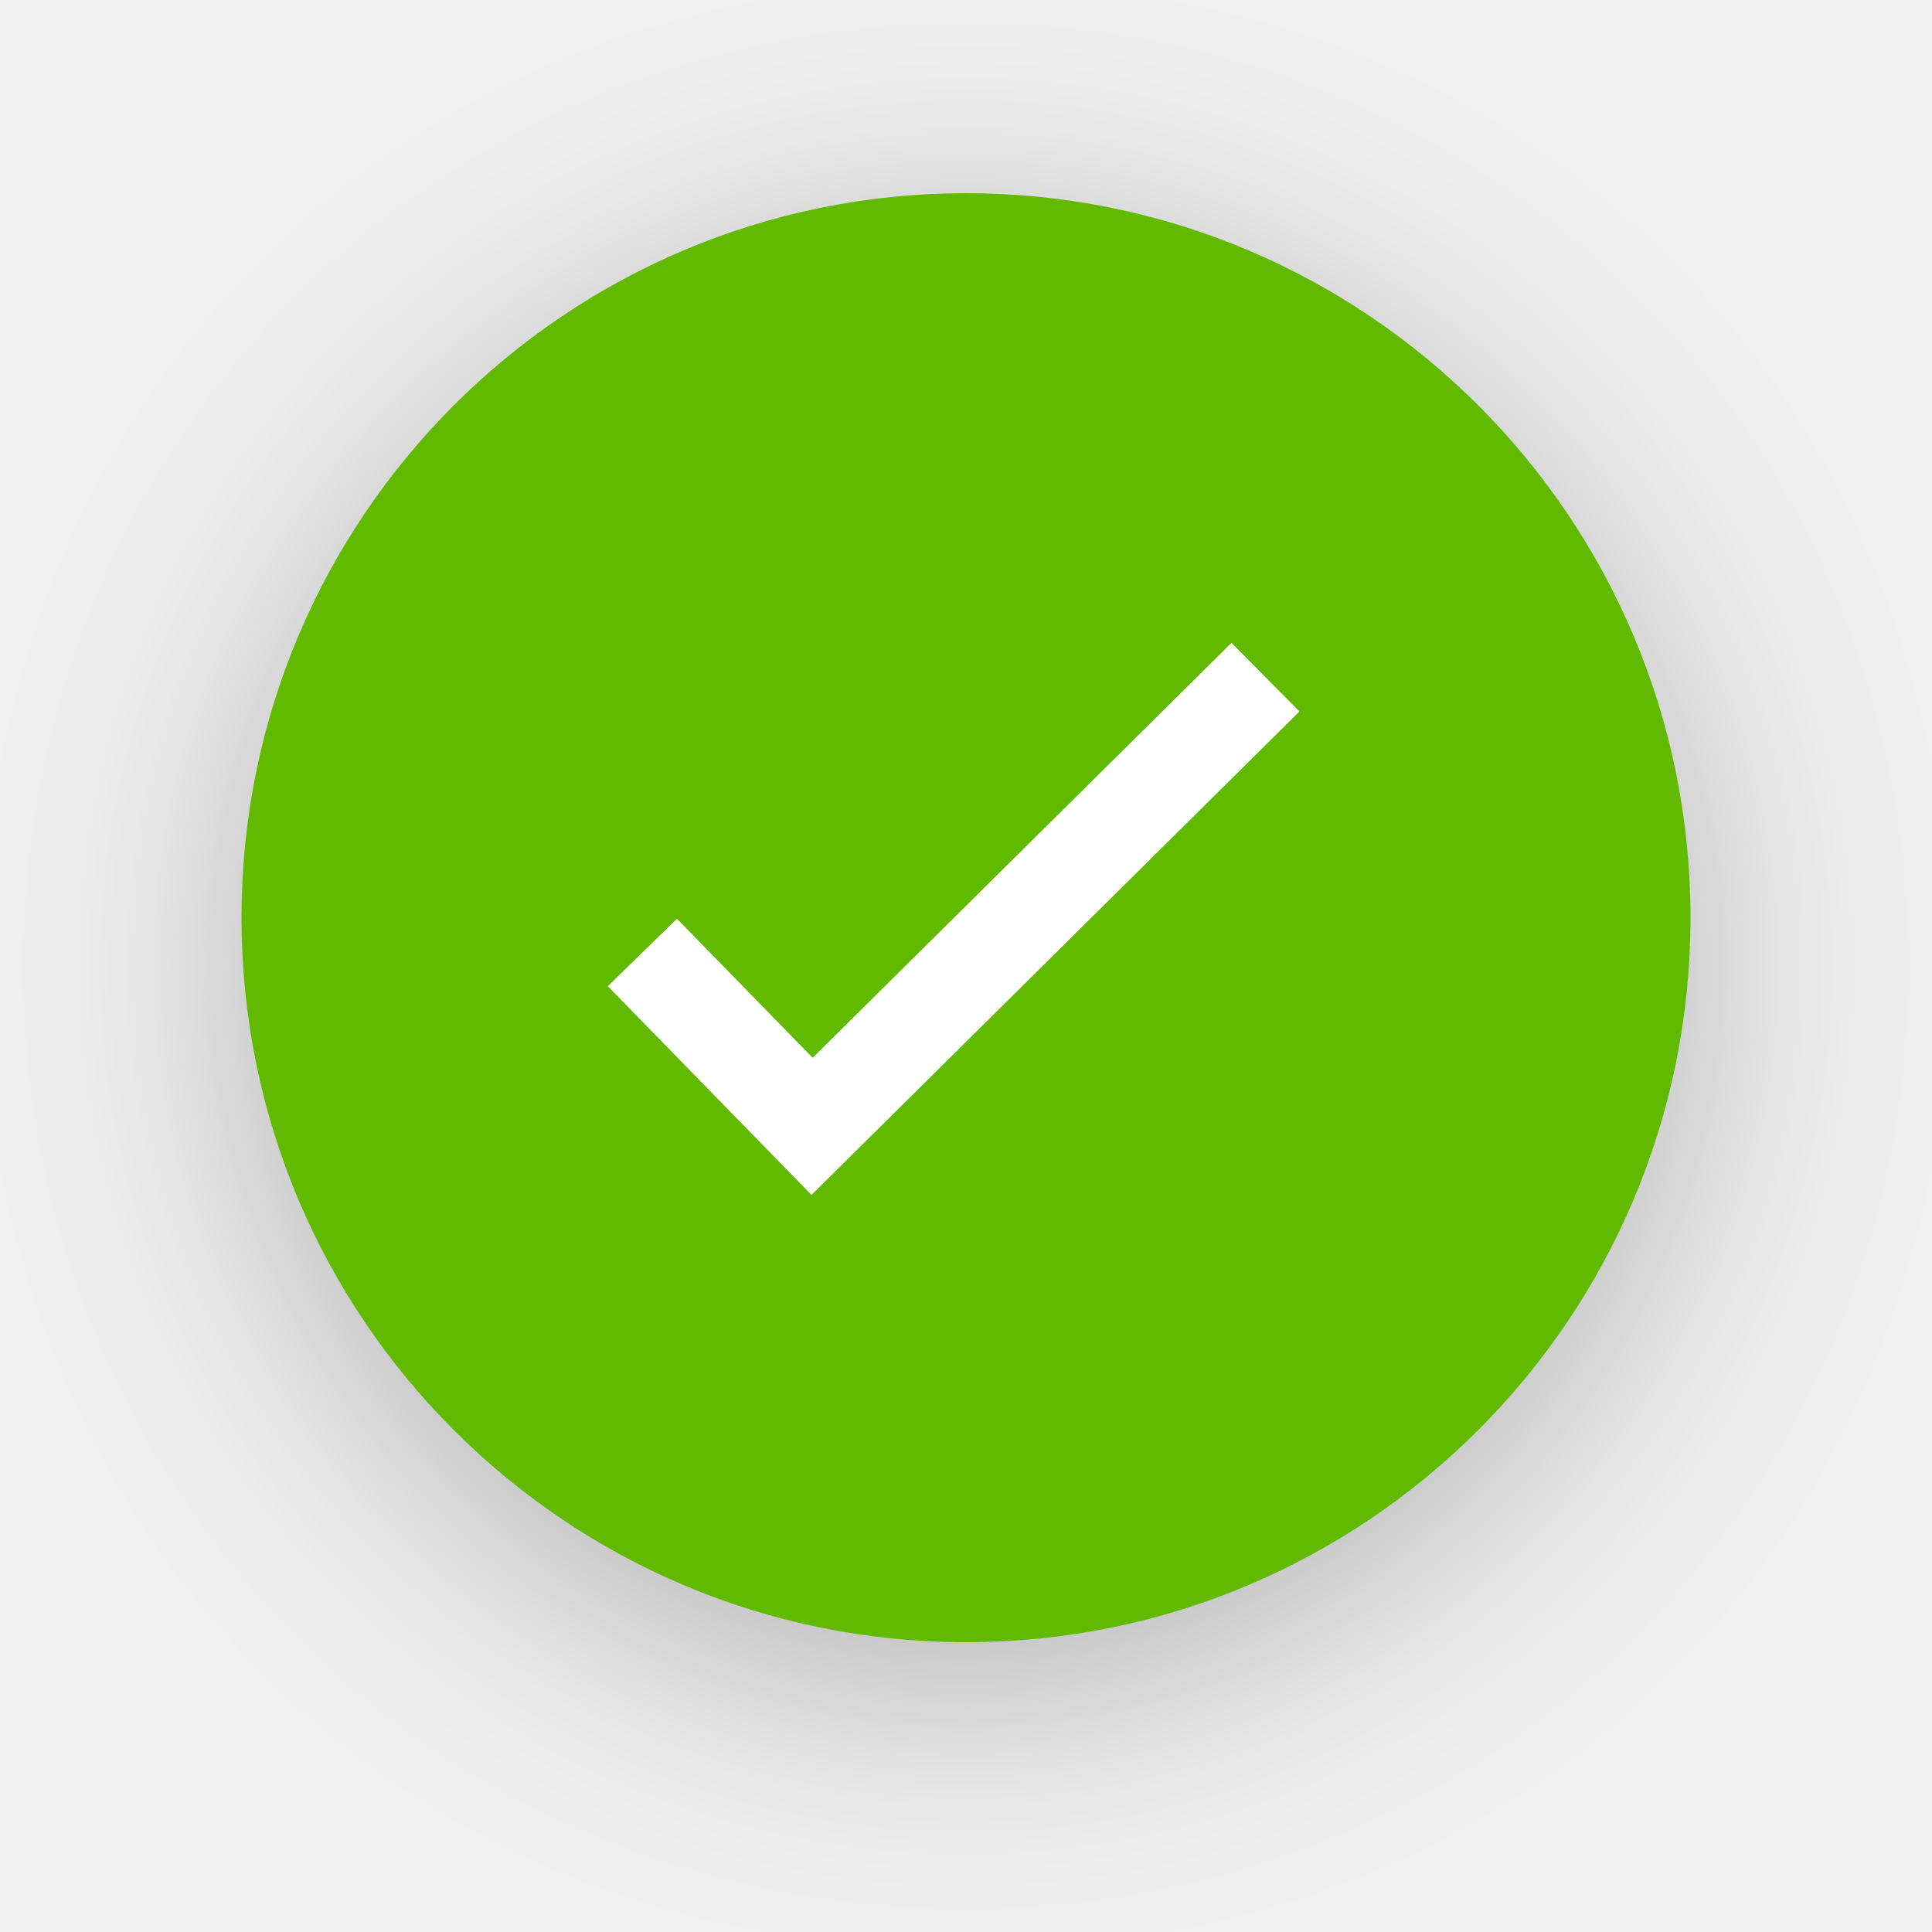
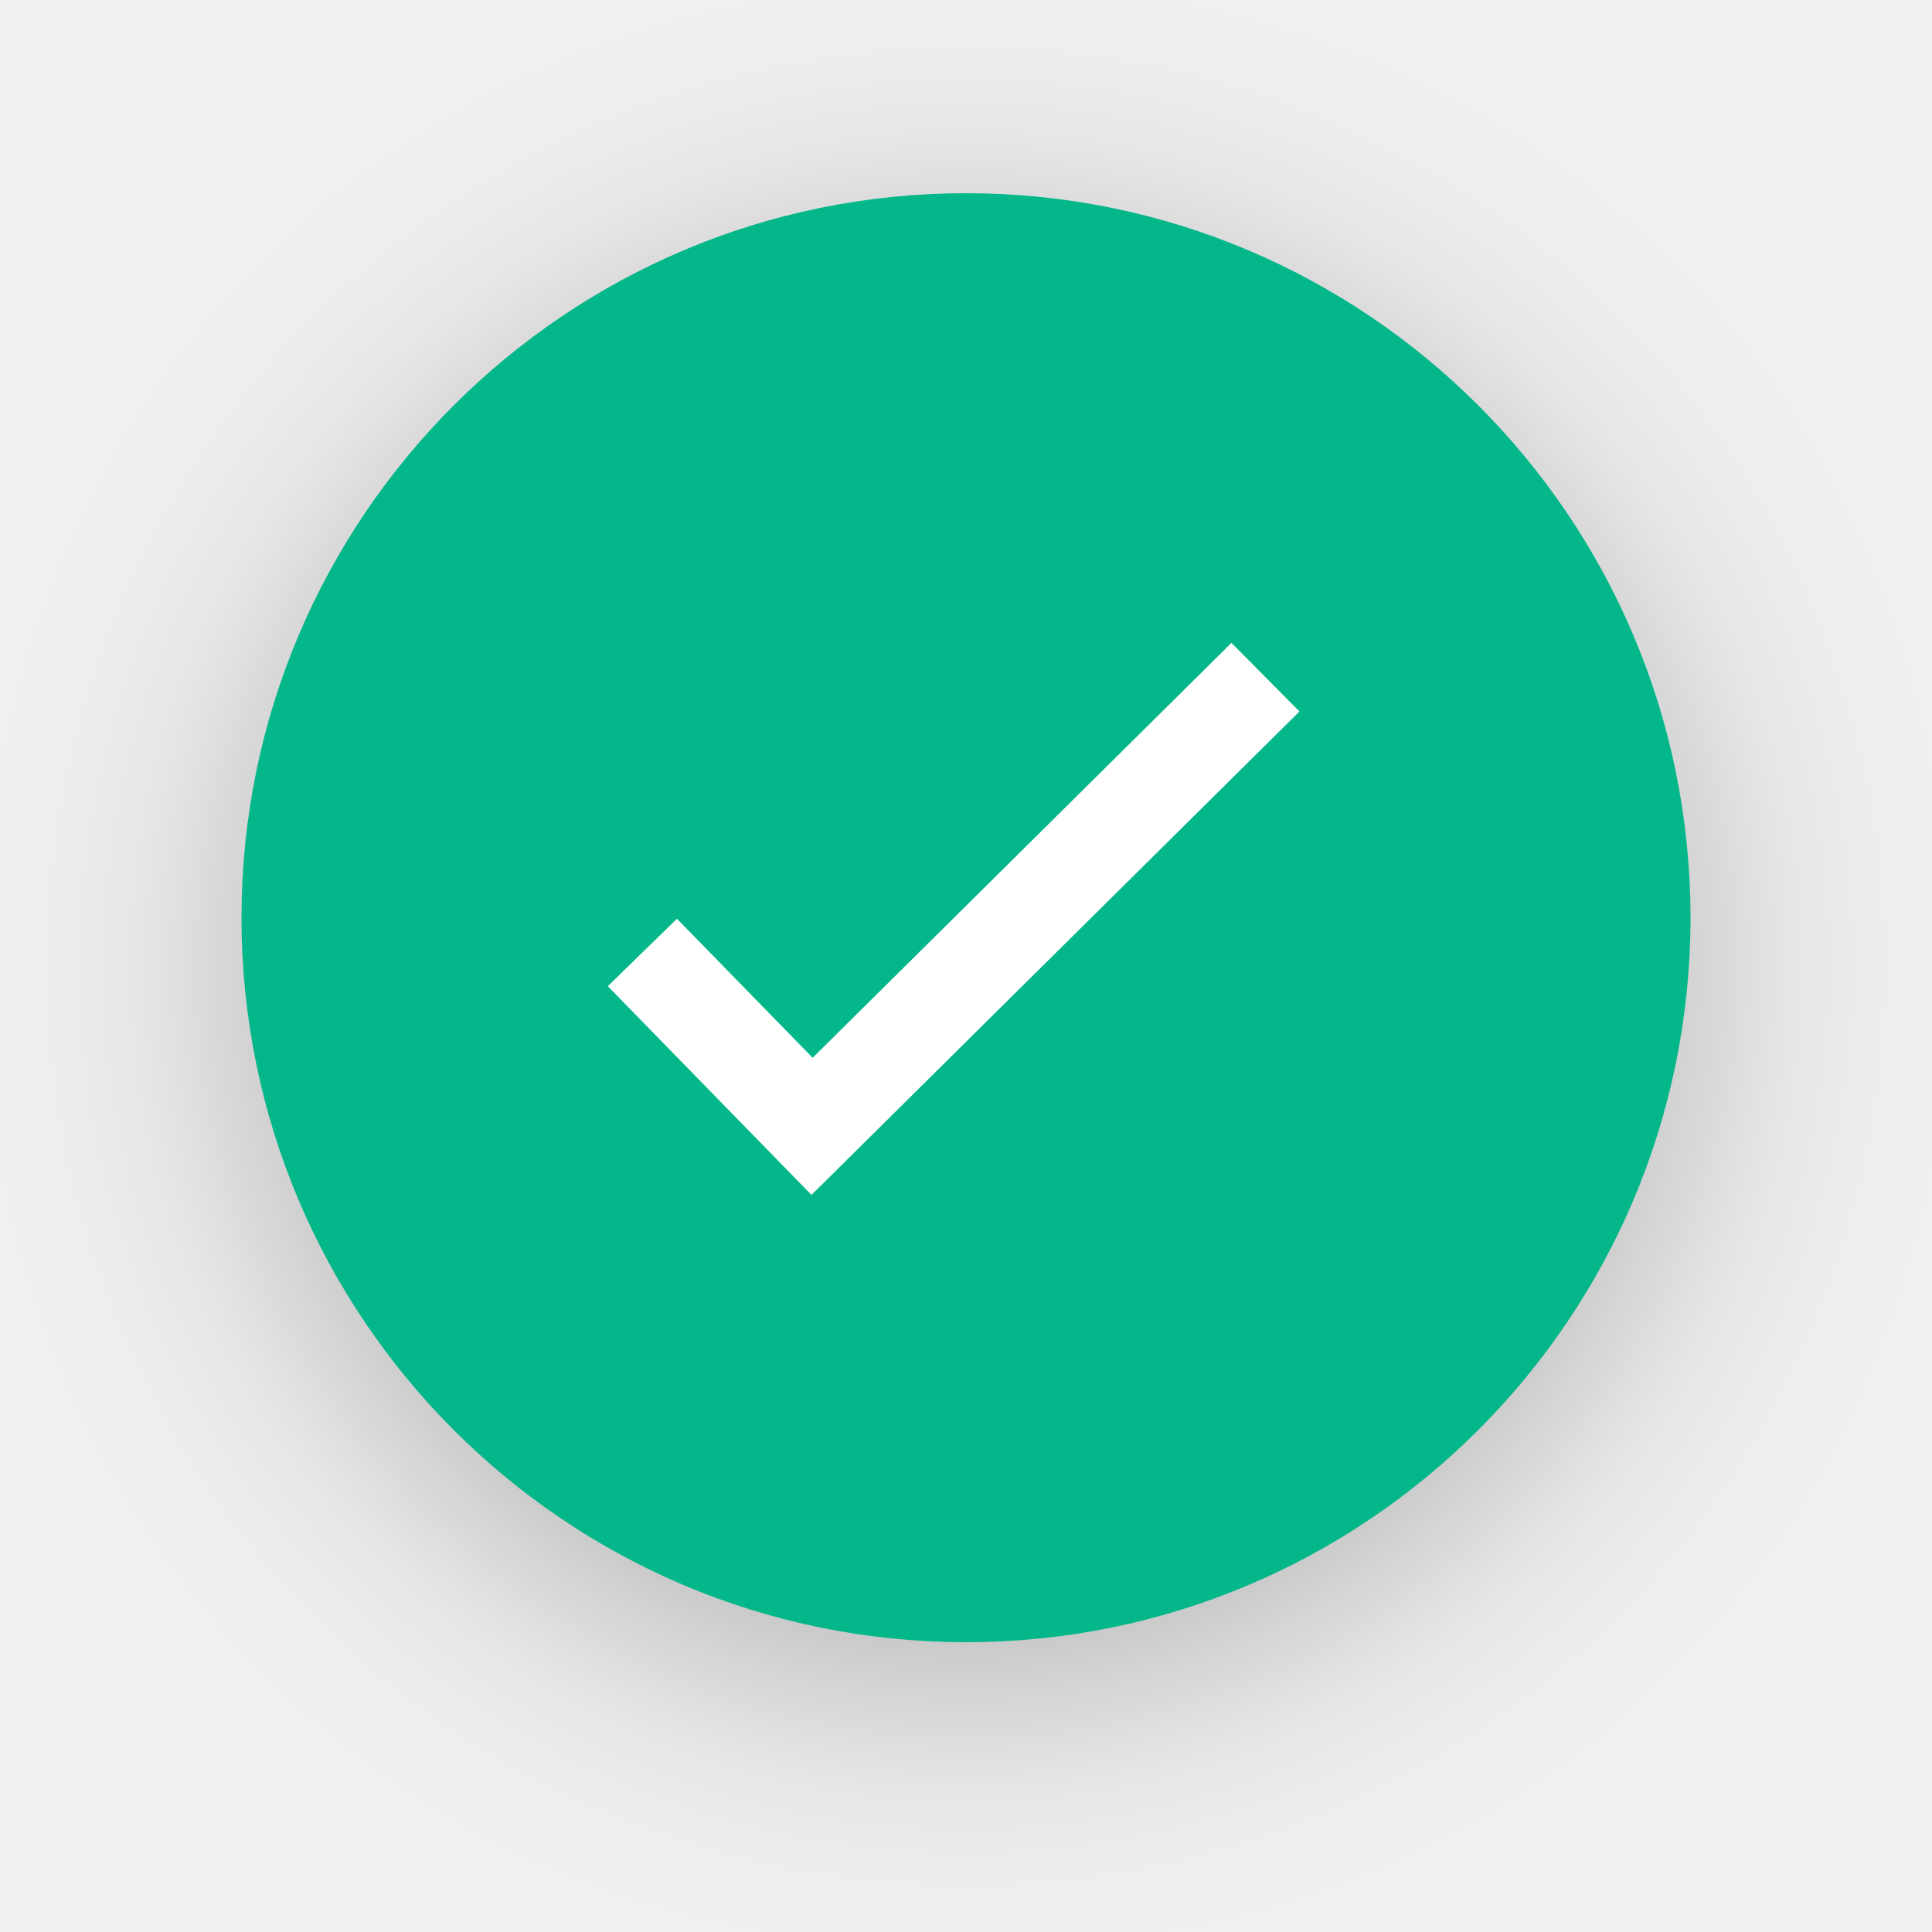
<svg xmlns="http://www.w3.org/2000/svg" fill="none" height="40" width="40">
  <filter id="a" color-interpolation-filters="sRGB" filterUnits="userSpaceOnUse" height="40" width="40" x="0" y="0">
    <feFlood flood-opacity="0" result="BackgroundImageFix" />
    <feColorMatrix in="SourceAlpha" values="0 0 0 0 0 0 0 0 0 0 0 0 0 0 0 0 0 0 127 0" />
    <feOffset dy="1" />
    <feGaussianBlur stdDeviation="2.5" />
    <feColorMatrix values="0 0 0 0 0 0 0 0 0 0 0 0 0 0 0 0 0 0 0.25 0" />
    <feBlend in2="BackgroundImageFix" result="effect1_dropShadow" />
    <feBlend in="SourceGraphic" in2="effect1_dropShadow" result="shape" />
  </filter>
  <g filter="url(#a)">
-     <path d="M34.5 19c0 8.008-6.492 14.5-14.5 14.5S5.5 27.008 5.5 19 11.992 4.5 20 4.5 34.5 10.992 34.5 19z" fill="#61ba00" stroke="#61ba00" />
+     <path d="M34.5 19c0 8.008-6.492 14.5-14.5 14.5S5.5 27.008 5.5 19 11.992 4.5 20 4.5 34.5 10.992 34.5 19z" fill="#04B78A" stroke="#04B78A" />
    <path d="M13.3 19.72l3.513 3.6 9.387-9.3" stroke="#fff" stroke-width="2" />
  </g>
</svg>
